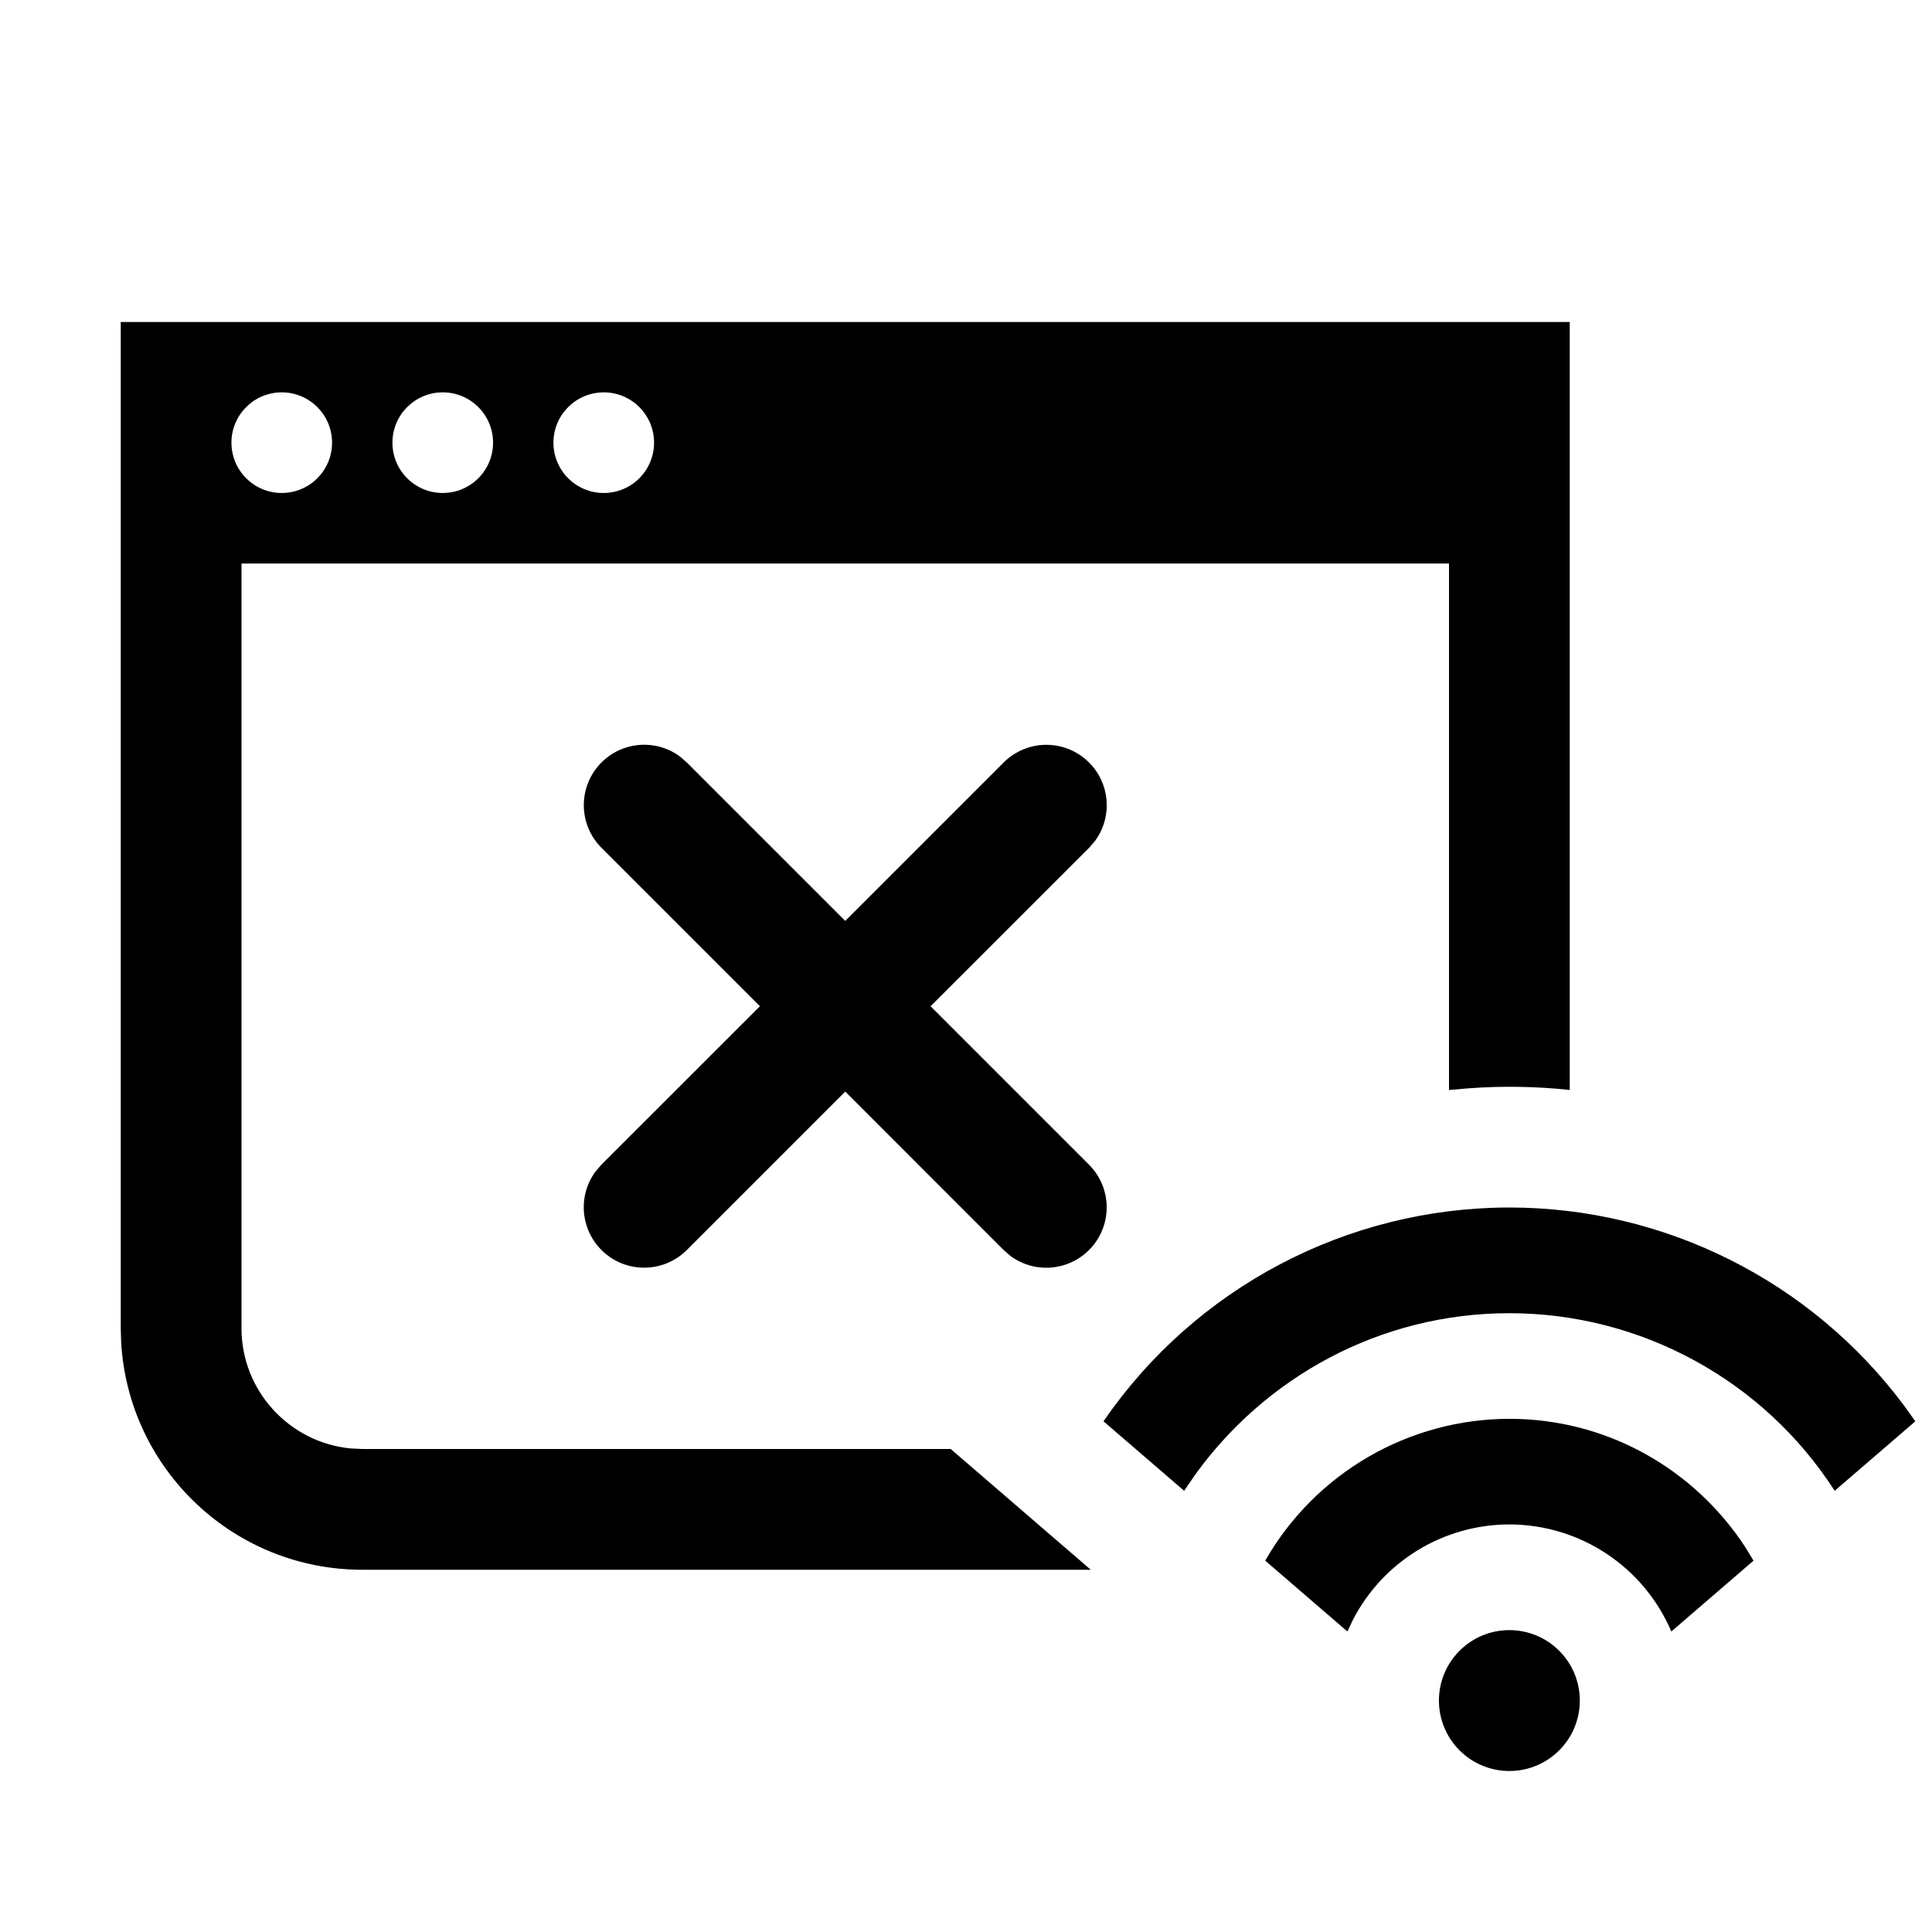
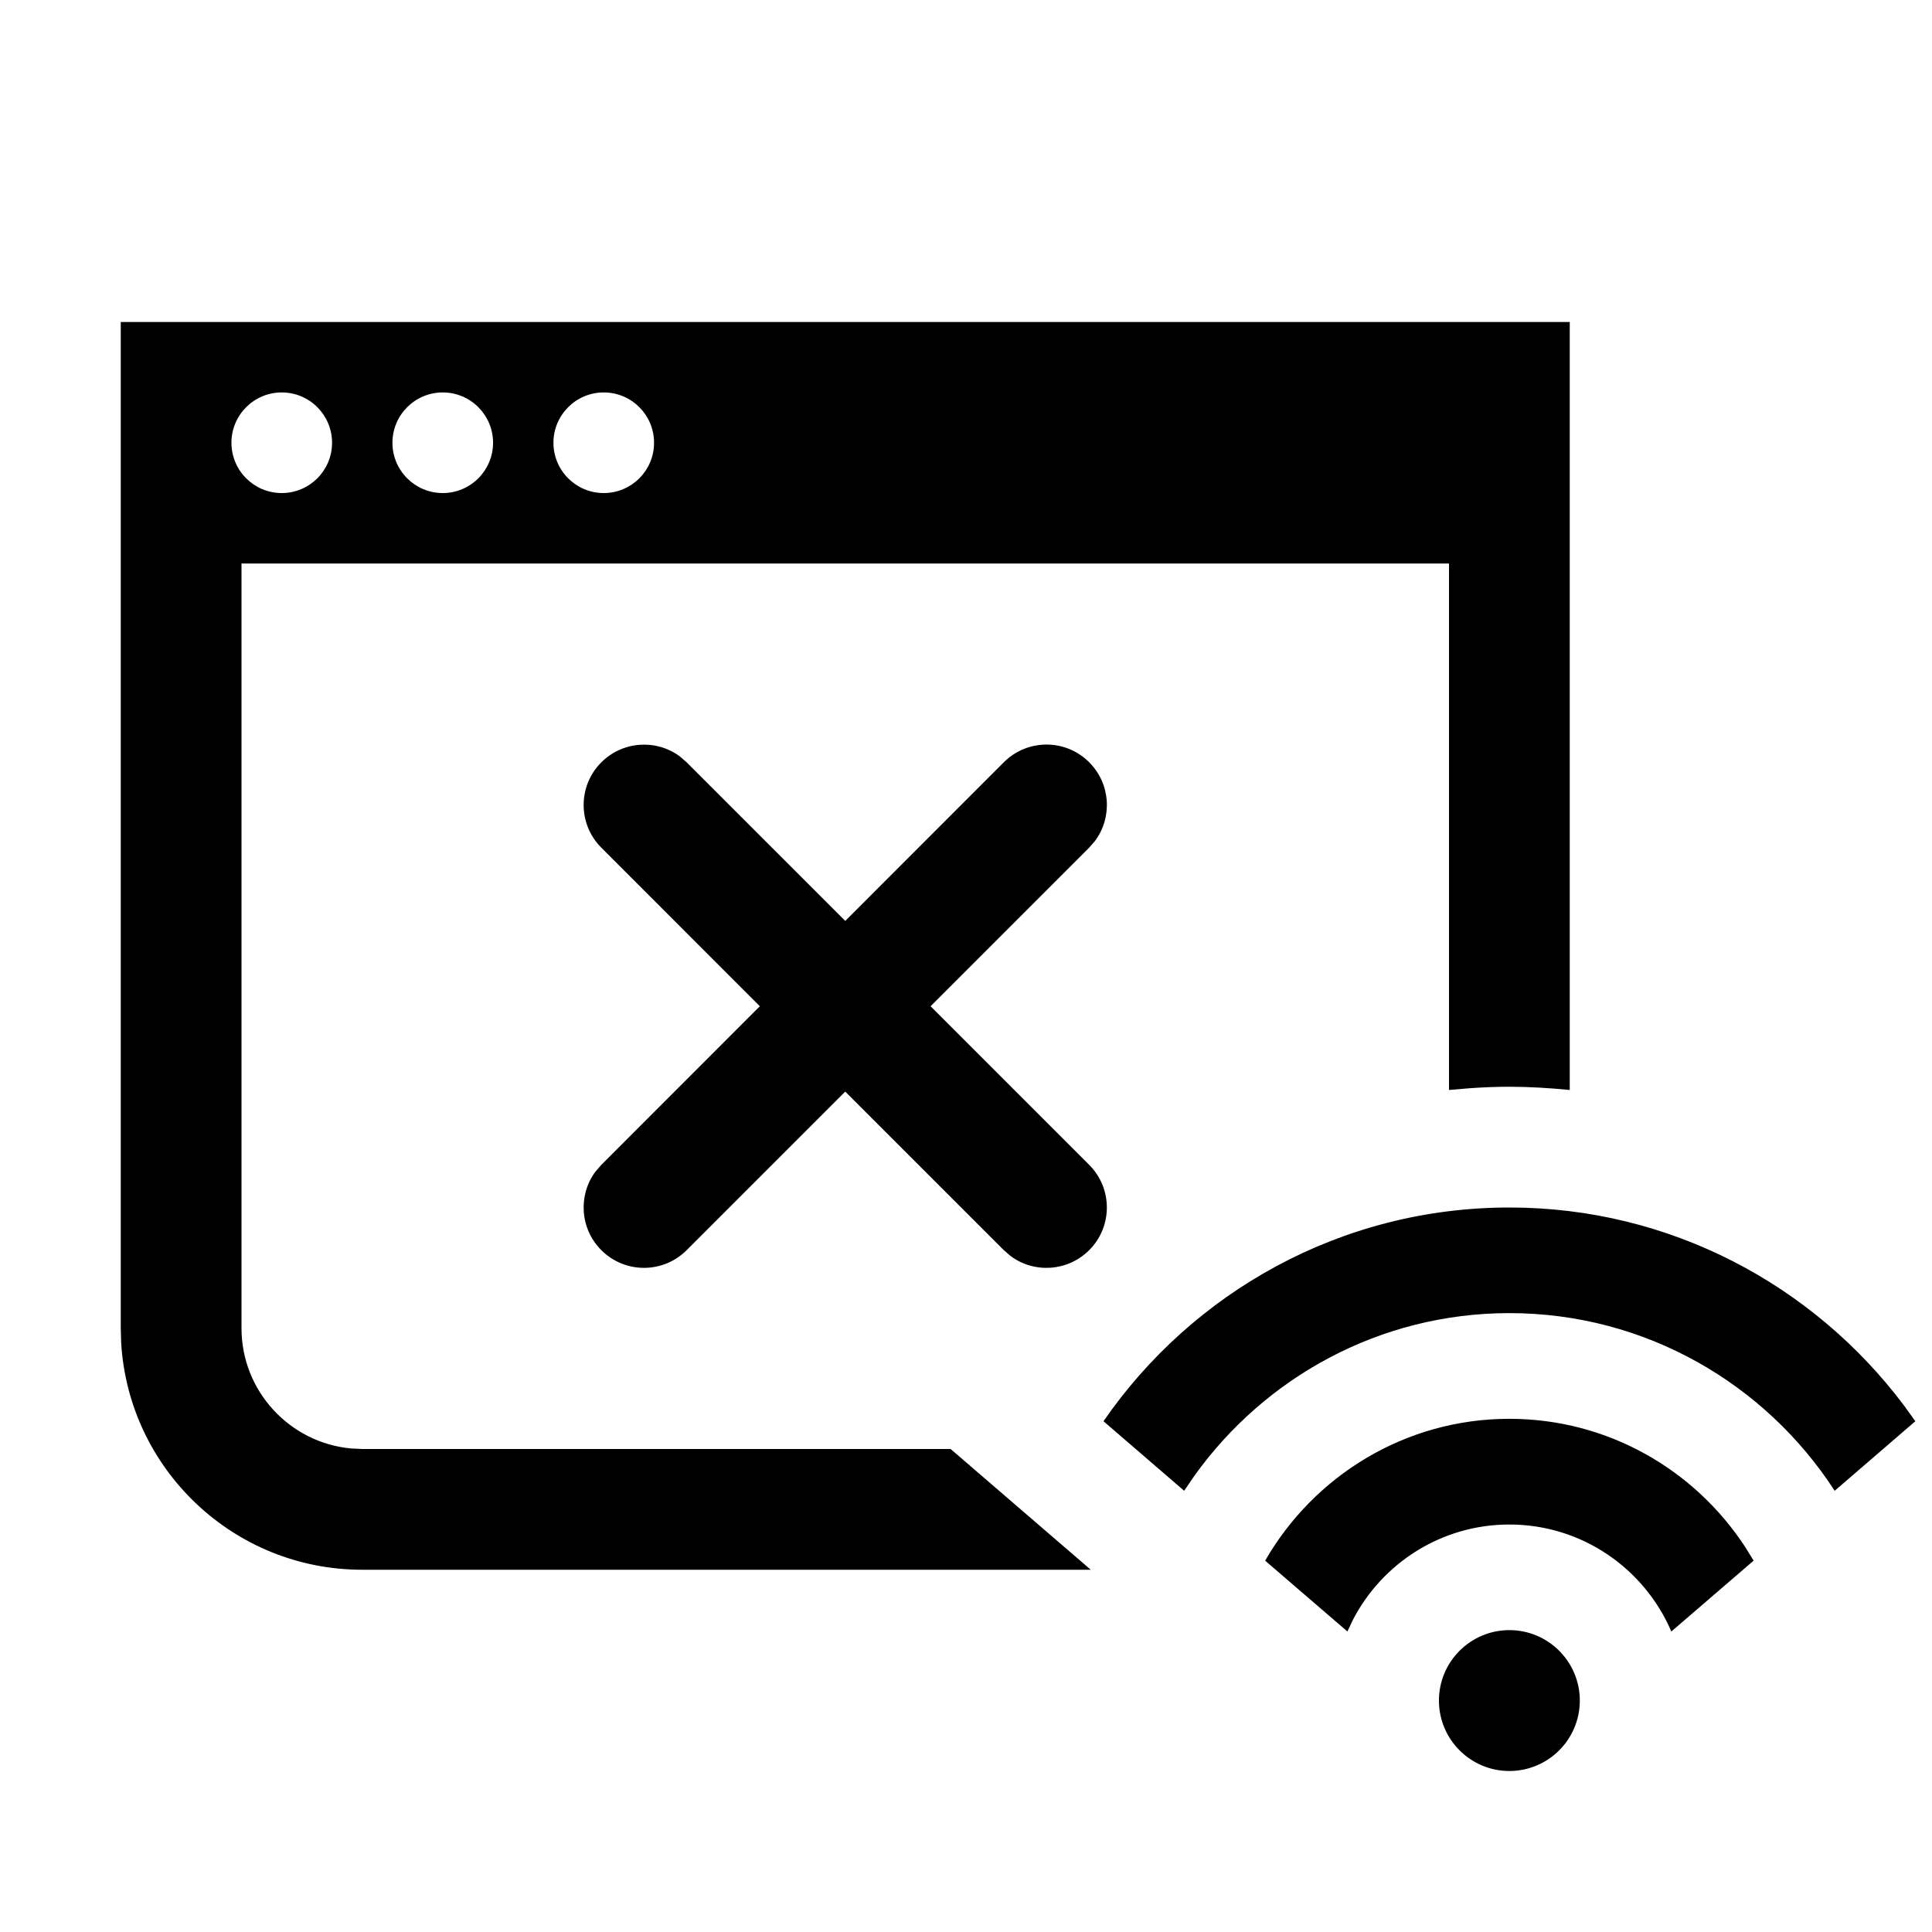
- <svg xmlns="http://www.w3.org/2000/svg" width="24" height="24">
-   <path d="M18.75 20.25a.875.875 0 110 1.75.875.875 0 010-1.75zm0-2.625c1.225 0 2.302.634 2.928 1.59l.105.172-1.021.88a2.19 2.19 0 00-2.012-1.33 2.19 2.19 0 00-1.944 1.186l-.068.144-1.021-.88a3.5 3.5 0 013.033-1.762zM19.5 4v9.54a6.96 6.96 0 00-1.251-.021L18 13.54V7H3v9.5c0 .778.596 1.42 1.356 1.493L4.5 18h7.31l1.74 1.5H4.5a3 3 0 01-2.995-2.824L1.5 16.5V4h18zm-.75 11a6.12 6.12 0 014.895 2.45l.148.206-1.002.863a4.81 4.81 0 00-4.04-2.206c-1.613 0-3.04.799-3.914 2.02l-.127.186-1.002-.863A6.12 6.12 0 0118.75 15zm-6.28-5.53a.75.75 0 011.133.976l-.073.085-1.97 1.969 1.97 1.97a.75.75 0 01-.976 1.133l-.085-.073-1.969-1.97-1.97 1.97a.75.75 0 01-1.133-.976l.073-.085L9.44 12.5l-1.97-1.97a.75.75 0 01.976-1.133l.084.073 1.97 1.97 1.97-1.97zM7.5 4.874a.625.625 0 100 1.25.625.625 0 000-1.25zm-2 0a.625.625 0 100 1.25.625.625 0 000-1.25zm-2 0a.625.625 0 100 1.25.625.625 0 000-1.25z" fill="#000" fill-rule="evenodd" />
+ <svg xmlns="http://www.w3.org/2000/svg" width="24px" height="24px" viewBox="0 0 24 24" version="1.1">
+   <g id="icon/home/wifi-no-wired-internet/default" stroke="none" stroke-width="1" fill="none" fill-rule="evenodd">
+     <path d="M18.75,20.25 C19.233,20.25 19.625,20.642 19.625,21.125 C19.625,21.608 19.233,22 18.75,22 C18.267,22 17.875,21.608 17.875,21.125 C17.875,20.642 18.267,20.25 18.75,20.25 Z M18.75,17.625 C19.975,17.625 21.052,18.259 21.678,19.215 L21.784,19.387 L20.762,20.267 C20.427,19.486 19.652,18.938 18.75,18.938 C17.904,18.938 17.17,19.42 16.806,20.123 L16.738,20.267 L15.716,19.387 C16.322,18.335 17.453,17.625 18.75,17.625 Z M19.5,4 L19.5,13.54 C19.252,13.516 19.002,13.5 18.75,13.5 C18.582,13.5 18.415,13.507 18.249,13.519 L18,13.54 L18,7 L3,7 L3,16.5 C3,17.278 3.596,17.92 4.356,17.993 L4.5,18 L11.809,18 L13.55,19.5 L4.5,19.5 C2.902,19.5 1.596,18.251 1.505,16.676 L1.5,16.5 L1.5,4 L19.5,4 Z M18.75,15 C20.749,15 22.525,15.964 23.645,17.45 L23.793,17.655 L22.791,18.519 C21.933,17.194 20.444,16.312 18.75,16.312 C17.138,16.312 15.711,17.112 14.837,18.333 L14.71,18.519 L13.708,17.655 C14.813,16.053 16.66,15 18.75,15 Z M12.47,9.469 C12.763,9.176 13.238,9.176 13.53,9.469 C13.797,9.736 13.821,10.153 13.603,10.446 L13.53,10.53 L11.56,12.5 L13.53,14.47 C13.823,14.762 13.823,15.238 13.53,15.53 C13.264,15.796 12.847,15.821 12.554,15.603 L12.47,15.53 L10.5,13.56 L8.53,15.53 C8.237,15.823 7.763,15.823 7.47,15.53 C7.204,15.264 7.179,14.847 7.397,14.554 L7.47,14.47 L9.439,12.5 L7.47,10.53 C7.177,10.238 7.177,9.762 7.47,9.47 C7.736,9.204 8.153,9.179 8.446,9.397 L8.53,9.47 L10.5,11.44 L12.47,9.469 Z M7.5,4.875 C7.155,4.875 6.875,5.155 6.875,5.5 C6.875,5.845 7.155,6.125 7.5,6.125 C7.845,6.125 8.125,5.845 8.125,5.5 C8.125,5.155 7.845,4.875 7.5,4.875 Z M5.5,4.875 C5.155,4.875 4.875,5.155 4.875,5.5 C4.875,5.845 5.155,6.125 5.5,6.125 C5.845,6.125 6.125,5.845 6.125,5.5 C6.125,5.155 5.845,4.875 5.5,4.875 Z M3.5,4.875 C3.155,4.875 2.875,5.155 2.875,5.5 C2.875,5.845 3.155,6.125 3.5,6.125 C3.845,6.125 4.125,5.845 4.125,5.5 C4.125,5.155 3.845,4.875 3.5,4.875 Z" id="Icon" fill="#000000" />
+   </g>
</svg>
